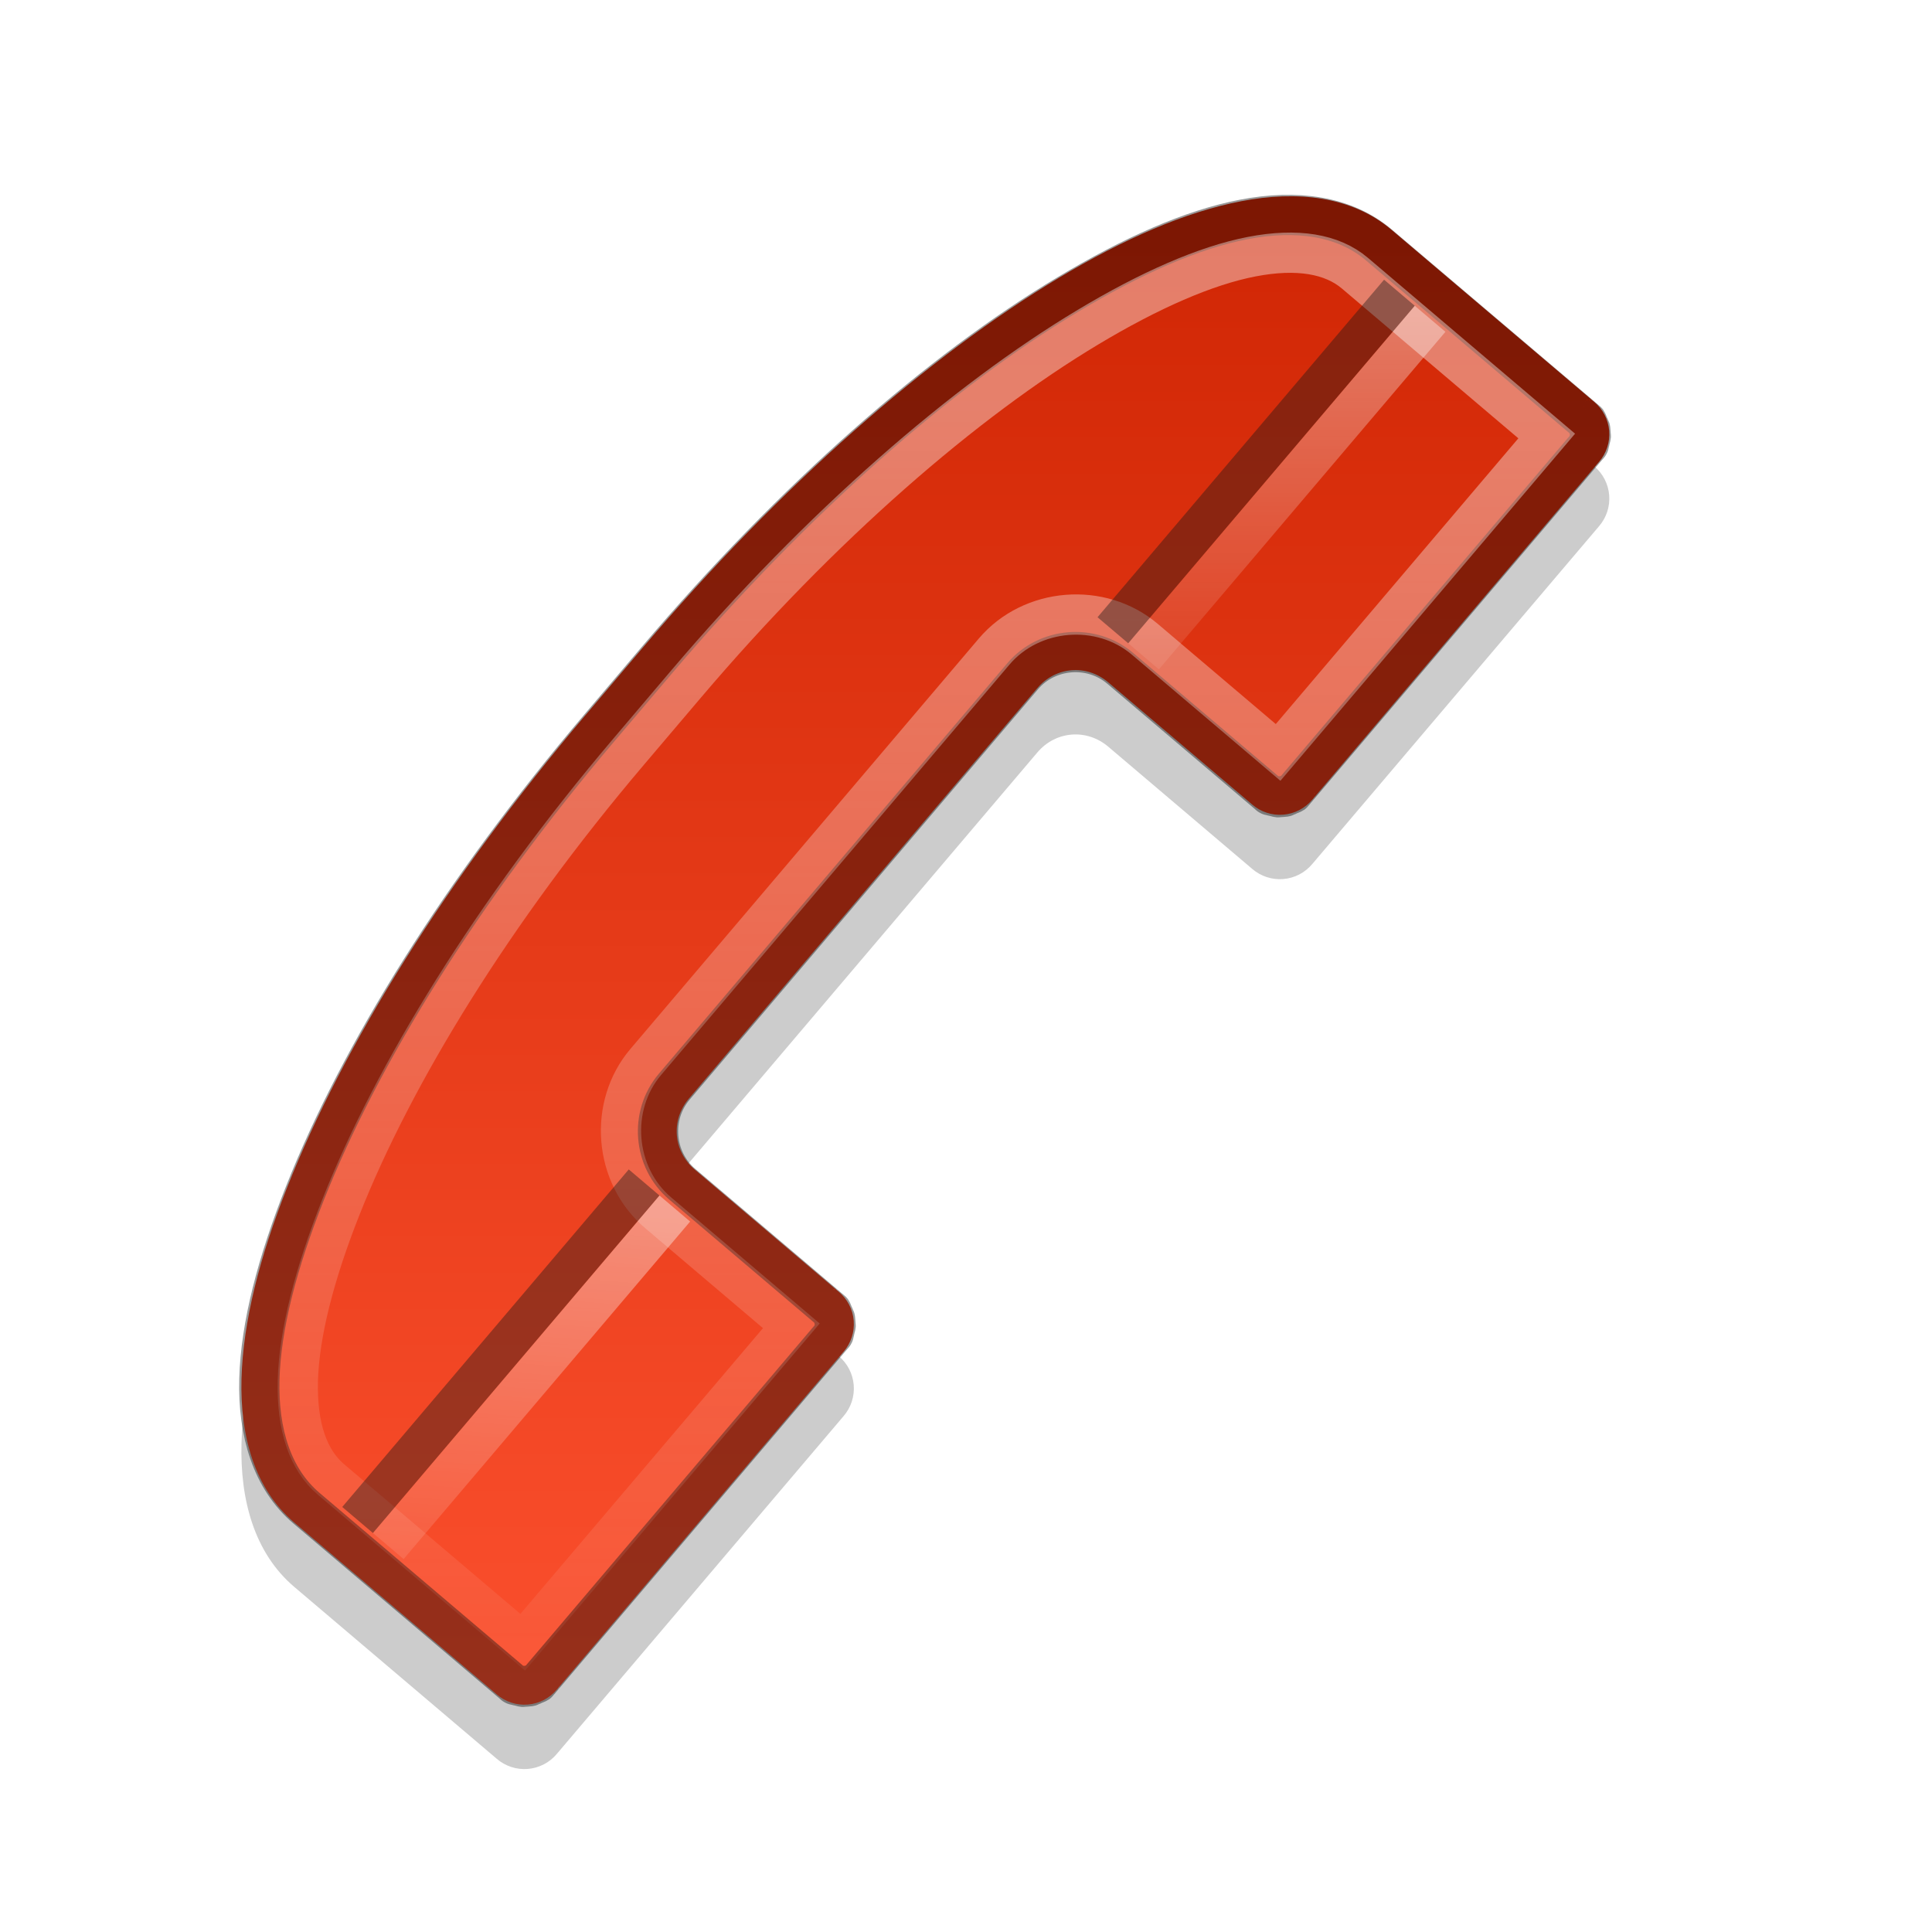
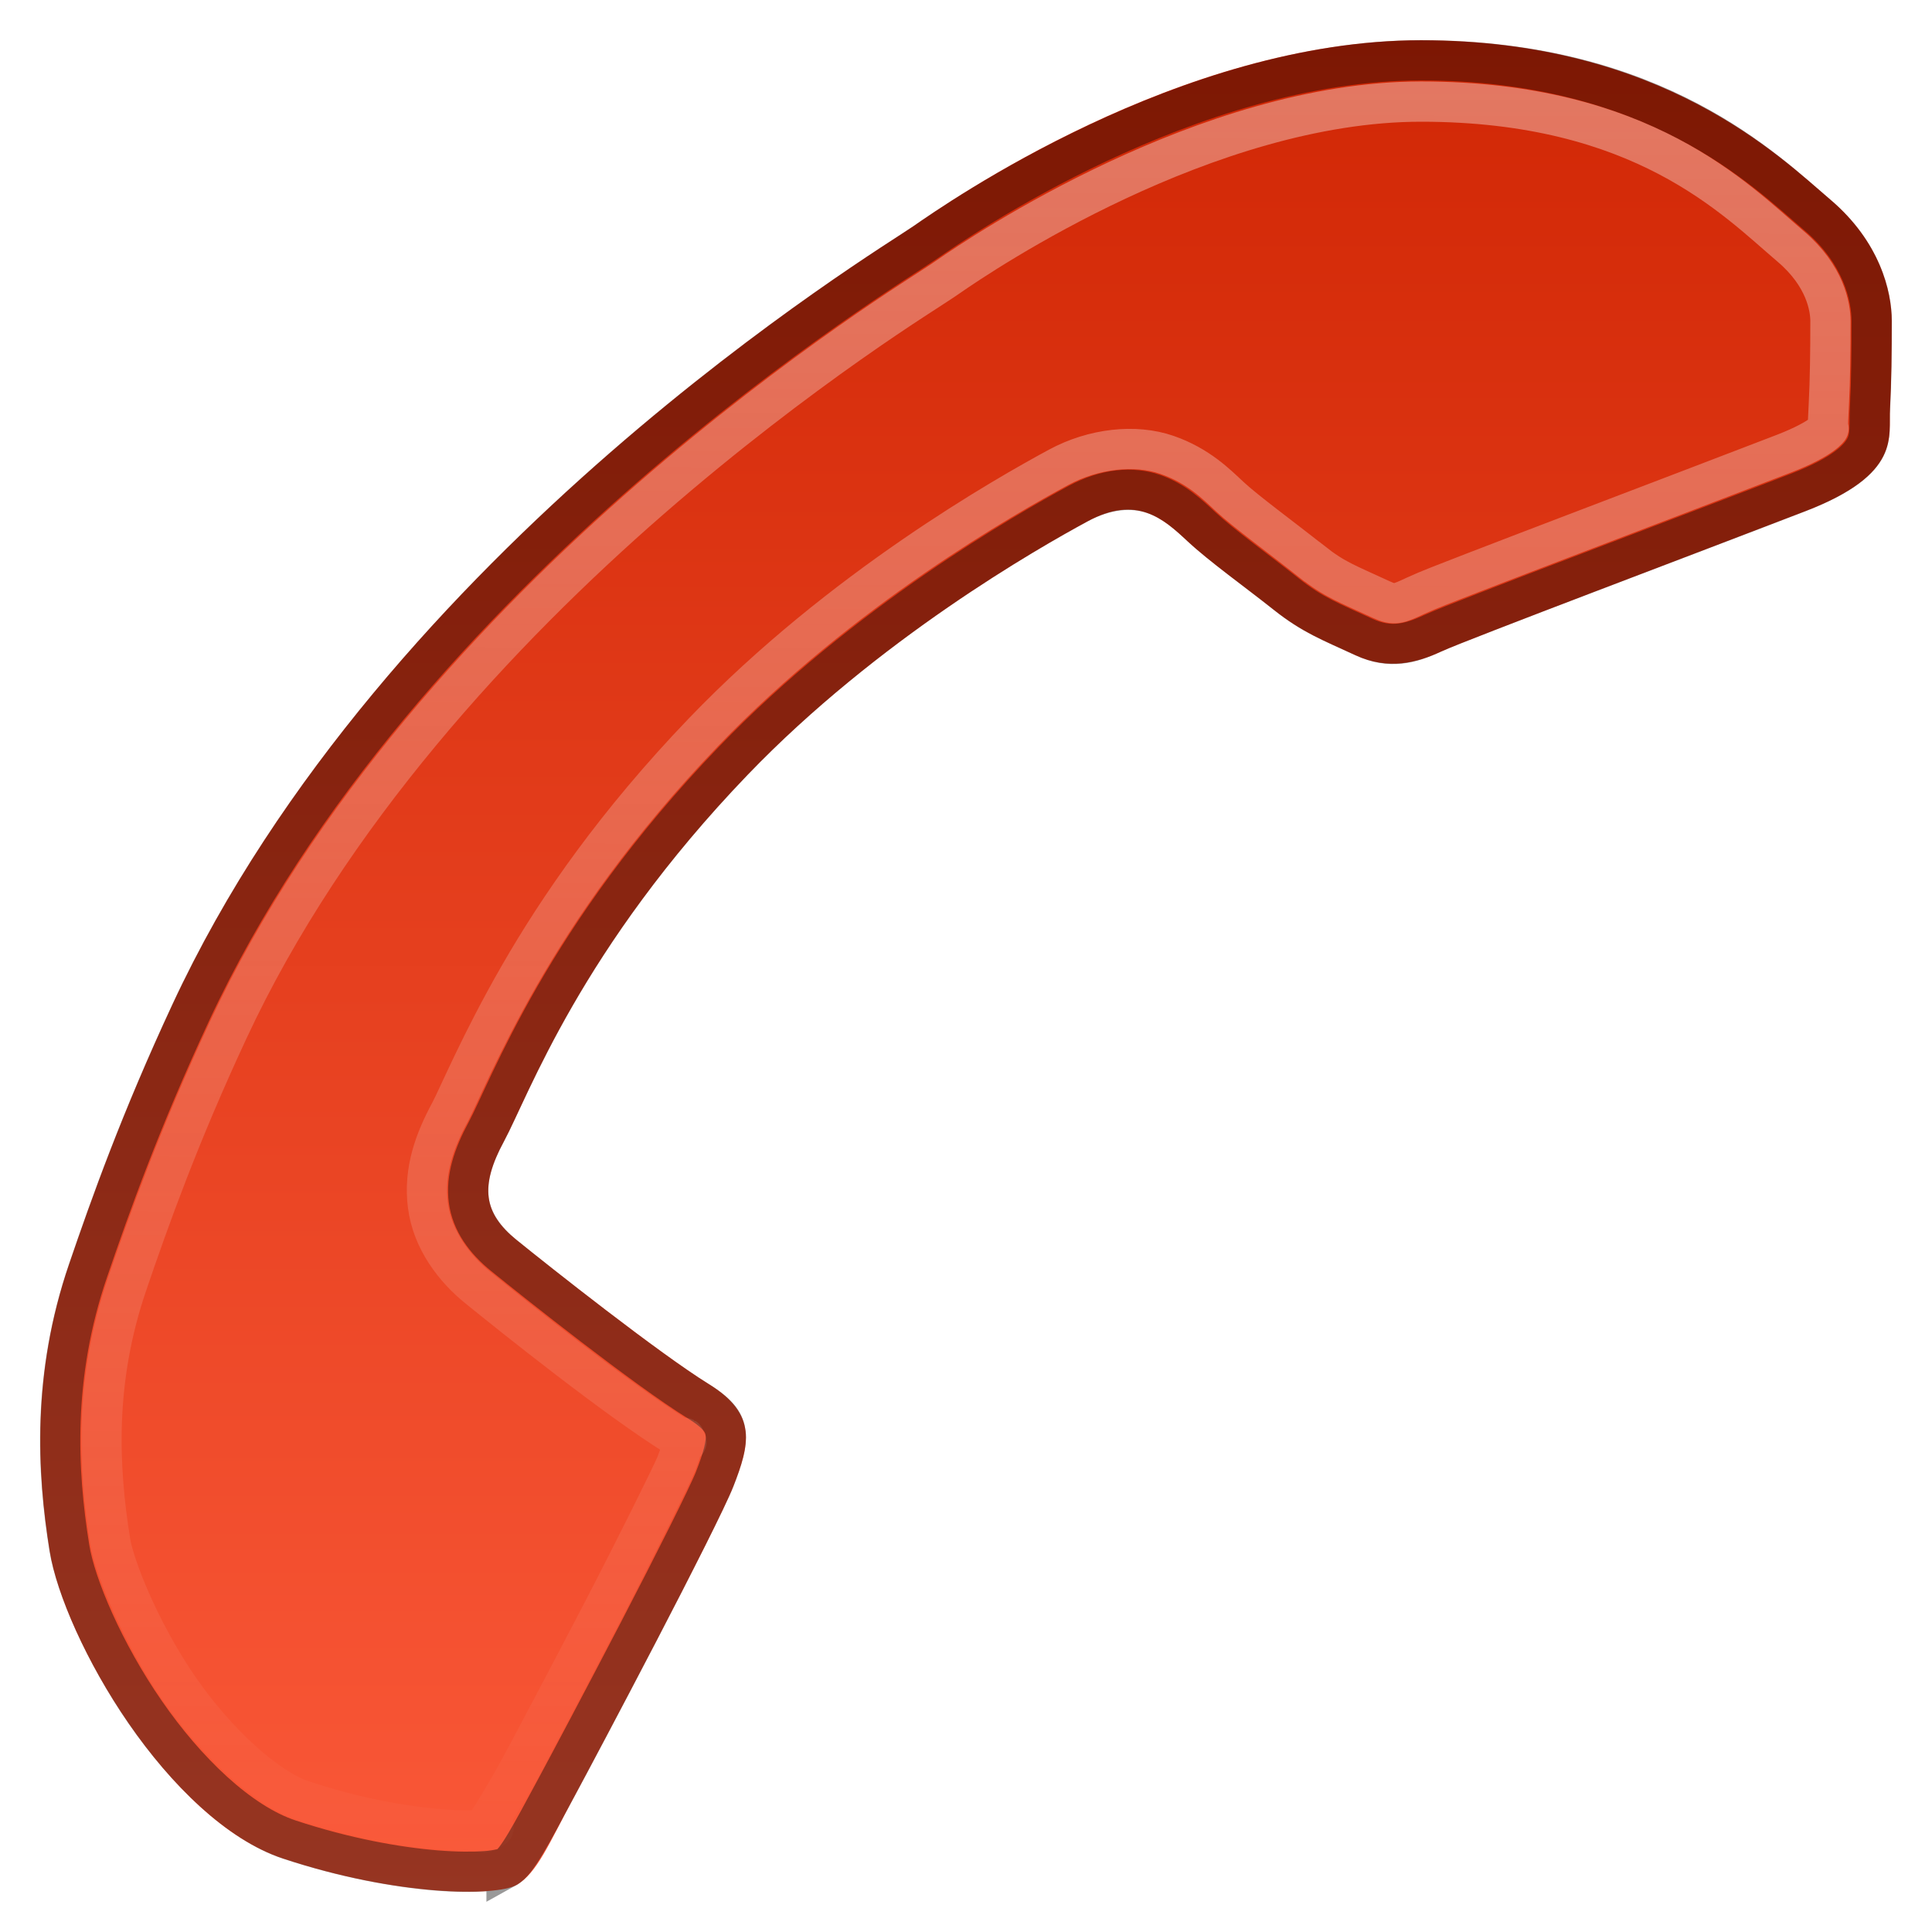
- <svg xmlns="http://www.w3.org/2000/svg" xmlns:xlink="http://www.w3.org/1999/xlink" id="svg2" version="1.1" viewBox="0 0 48 48">
+ <svg xmlns="http://www.w3.org/2000/svg" xmlns:xlink="http://www.w3.org/1999/xlink" version="1.1" viewBox="0 0 48 48" id="svg2">
  <defs id="defs4">
-     <linearGradient gradientUnits="userSpaceOnUse" xlink:href="#3" y1="30.09" id="0" x1="-13.81" y2="37.09" x2="-23.606" />
-     <linearGradient gradientUnits="userSpaceOnUse" xlink:href="#3" y1="27.401" id="1" x1="14.08" y2="35.17" x2="4.93" />
-     <linearGradient gradientUnits="userSpaceOnUse" y1="5" id="2" y2="42" x2="0">
-       <stop id="stop9" stop-color="#d02604" />
-       <stop id="stop11" stop-color="#fb4f2d" offset="1" />
+     <linearGradient id="linearGradient4220">
+       <stop id="stop4222" offset="0" style="stop-color:#d02604;stop-opacity:1" />
+       <stop id="stop4224" offset="1" style="stop-color:#fb5939;stop-opacity:1" />
    </linearGradient>
-     <linearGradient id="3">
-       <stop id="stop14" stop-color="#fff" />
-       <stop stop-opacity="0" id="stop16" stop-color="#fff" offset="1" />
+     <linearGradient id="linearGradient4167">
+       <stop id="stop4169" offset="0" style="stop-color:#ffffff;stop-opacity:1;" />
+       <stop id="stop4171" offset="1" style="stop-color:#ffffff;stop-opacity:0;" />
    </linearGradient>
-     <linearGradient gradientUnits="userSpaceOnUse" xlink:href="#3" y1="10.76" id="4" x1="19.421" y2="34.06" x2="-8.02" />
+     <linearGradient gradientUnits="userSpaceOnUse" y2="-1e-06" x2="48" y1="-0.088" x1="-1.681" id="linearGradient4173" xlink:href="#linearGradient4167" />
+     <linearGradient gradientUnits="userSpaceOnUse" y2="47" x2="48" y1="47" x1="1.4273415e-06" id="linearGradient4226" xlink:href="#linearGradient4220" />
  </defs>
-   <path opacity="0.2" d="m 14.541 19.371 c -3.45 4.064 -6.012 8.206 -7.401 11.712 -0.694 1.753 -1.102 3.36 -1.14 4.771 -0.038 1.411 0.319 2.73 1.312 3.573 l 5.027 4.267 a 1.05 1.05 0 0 0 1.498 -0.122 l 7.119 -8.386 a 1.05 1.05 0 0 0 -0.122 -1.498 l -3.574 -3.034 c -0.537 -0.455 -0.599 -1.225 -0.144 -1.762 l 8.656 -10.197 c 0.455 -0.537 1.225 -0.599 1.762 -0.144 l 3.574 3.034 a 1.05 1.05 0 0 0 1.498 -0.122 l 7.119 -8.386 a 1.05 1.05 0 0 0 -0.122 -1.498 l -5.027 -4.267 c -0.993 -0.843 -2.353 -0.981 -3.739 -0.714 -1.386 0.267 -2.905 0.93 -4.523 1.899 -3.235 1.94 -6.905 5.141 -10.355 9.205 l -1.416 1.668 z" id="path19" />
-   <path d="m 14.541 17.772 c -3.45 4.064 -6.012 8.206 -7.401 11.712 -0.694 1.753 -1.102 3.36 -1.14 4.771 -0.038 1.411 0.319 2.73 1.312 3.573 l 5.027 4.267 a 1.05 1.05 0 0 0 1.498 -0.122 l 7.119 -8.386 a 1.05 1.05 0 0 0 -0.122 -1.498 l -3.574 -3.034 c -0.537 -0.455 -0.599 -1.225 -0.144 -1.762 l 8.656 -10.197 c 0.455 -0.537 1.225 -0.599 1.762 -0.144 l 3.574 3.034 a 1.05 1.05 0 0 0 1.498 -0.122 l 7.119 -8.386 a 1.05 1.05 0 0 0 -0.122 -1.498 l -5.027 -4.267 c -0.993 -0.843 -2.353 -0.981 -3.739 -0.714 -1.386 0.267 -2.905 0.93 -4.523 1.899 -3.235 1.94 -6.905 5.141 -10.355 9.205 l -1.416 1.668 z" id="path21" fill="url(#2)" />
-   <g transform="matrix(0.64716 -0.76235 0.76235 0.64716 -20.771 17.842)" id="g23" fill="none">
-     <path stroke="#000" opacity="0.4" d="m 22.906,27.344 c -5.29,0 -10.056,0.718 -13.562,1.906 -1.754,0.594 -3.211,1.29 -4.25,2.125 -1.035,0.831 -1.688,1.846 -1.688,2.969 l 0,6.594 c -2.969e-4,0.025 -9.487e-4,0.006 0,0.031 9.487e-4,0.025 -0.002,0.006 0,0.031 0.002,0.025 -0.003,0.006 0,0.031 0.003,0.025 -0.005,0.007 0,0.031 0.005,0.025 -0.006,0.007 0,0.031 0.006,0.024 -0.007,0.007 0,0.031 0.007,0.024 0.023,0.008 0.031,0.031 0.008,0.024 -0.009,0.008 0,0.031 0.011,0.023 0.02,0.009 0.031,0.031 0.012,0.022 -0.013,0.01 0,0.031 0.013,0.021 0.017,0.01 0.031,0.031 0.014,0.021 -0.015,0.011 0,0.031 0.015,0.02 0.015,-0.019 0.031,0 0.016,0.019 -0.017,0.013 0,0.031 0.017,0.019 0.014,0.014 0.031,0.031 0.018,0.018 0.013,0.014 0.031,0.031 0.019,0.017 0.012,-0.016 0.031,0 0.019,0.016 -0.02,0.016 0,0.031 0.02,0.015 0.01,-0.014 0.031,0 0.021,0.014 0.01,0.018 0.031,0.031 0.021,0.013 0.009,-0.012 0.031,0 0.022,0.012 0.009,0.021 0.031,0.031 0.023,0.009 0.008,-0.008 0.031,0 0.024,0.008 0.007,0.024 0.031,0.031 0.024,0.007 0.007,-0.006 0.031,0 0.024,0.006 0.007,-0.005 0.031,0 0.025,0.005 0.006,-0.003 0.031,0 0.025,0.003 0.006,-0.002 0.031,0 0.025,0.002 0.006,-9.49e-4 0.031,0 0.025,9.49e-4 0.006,2.97e-4 0.031,0 l 11,0 c 0.025,2.97e-4 0.006,9.49e-4 0.031,0 0.025,-9.49e-4 0.006,0.002 0.031,0 0.025,-0.002 0.006,0.003 0.031,0 0.025,-0.003 0.007,0.005 0.031,0 0.025,-0.005 0.007,0.006 0.031,0 0.024,-0.006 0.007,0.007 0.031,0 0.024,-0.007 0.008,-0.023 0.031,-0.031 0.024,-0.008 0.008,0.009 0.031,0 0.023,-0.011 0.009,-0.02 0.031,-0.031 0.022,-0.012 0.01,0.013 0.031,0 0.021,-0.013 0.01,-0.017 0.031,-0.031 0.021,-0.014 0.011,0.015 0.031,0 0.02,-0.015 -0.019,-0.015 0,-0.031 0.019,-0.016 0.013,0.017 0.031,0 0.019,-0.017 0.014,-0.014 0.031,-0.031 0.018,-0.018 0.014,-0.013 0.031,-0.031 0.017,-0.019 -0.016,-0.012 0,-0.031 0.016,-0.019 0.016,0.02 0.031,0 0.015,-0.02 -0.014,-0.01 0,-0.031 0.014,-0.021 0.018,-0.01 0.031,-0.031 0.013,-0.021 -0.012,-0.009 0,-0.031 0.012,-0.022 0.021,-0.009 0.031,-0.031 0.009,-0.023 -0.008,-0.008 0,-0.031 0.008,-0.024 0.024,-0.007 0.031,-0.031 0.007,-0.024 -0.006,-0.007 0,-0.031 0.006,-0.024 -0.005,-0.007 0,-0.031 0.005,-0.025 -0.003,-0.006 0,-0.031 0.003,-0.025 -0.002,-0.006 0,-0.031 0.002,-0.025 -9.49e-4,-0.006 0,-0.031 9.49e-4,-0.025 2.97e-4,-0.006 0,-0.031 l 0,-4.688 c 0,-0.939 0.779,-1.719 1.719,-1.719 l 13.375,0 c 0.939,0 1.719,0.779 1.719,1.719 l 0,4.688 c -2.97e-4,0.025 -9.49e-4,0.006 0,0.031 9.49e-4,0.025 -0.002,0.006 0,0.031 0.002,0.025 -0.003,0.006 0,0.031 0.003,0.025 -0.005,0.007 0,0.031 0.005,0.025 -0.006,0.007 0,0.031 0.006,0.024 -0.007,0.007 0,0.031 0.007,0.024 0.023,0.008 0.031,0.031 0.008,0.024 -0.009,0.008 0,0.031 0.011,0.023 0.02,0.009 0.031,0.031 0.012,0.022 -0.013,0.01 0,0.031 0.013,0.021 0.017,0.01 0.031,0.031 0.014,0.021 -0.015,0.011 0,0.031 0.015,0.02 0.015,-0.019 0.031,0 0.016,0.019 -0.017,0.013 0,0.031 0.017,0.019 0.014,0.014 0.031,0.031 0.018,0.018 0.013,0.014 0.031,0.031 0.019,0.017 0.012,-0.016 0.031,0 0.019,0.016 -0.02,0.016 0,0.031 0.02,0.015 0.01,-0.014 0.031,0 0.021,0.014 0.01,0.018 0.031,0.031 0.021,0.013 0.009,-0.012 0.031,0 0.022,0.012 0.009,0.021 0.031,0.031 0.023,0.009 0.008,-0.008 0.031,0 0.024,0.008 0.007,0.024 0.031,0.031 0.024,0.007 0.007,-0.006 0.031,0 0.024,0.006 0.007,-0.005 0.031,0 0.025,0.005 0.006,-0.003 0.031,0 0.025,0.003 0.006,-0.002 0.031,0 0.025,0.002 0.006,-9.49e-4 0.031,0 0.025,9.49e-4 0.006,2.97e-4 0.031,0 l 11,0 c 0.025,2.97e-4 0.006,9.49e-4 0.031,0 0.025,-9.49e-4 0.006,0.002 0.031,0 0.025,-0.002 0.006,0.003 0.031,0 0.025,-0.003 0.007,0.005 0.031,0 0.025,-0.005 0.007,0.006 0.031,0 0.024,-0.006 0.007,0.007 0.031,0 0.024,-0.007 0.008,-0.023 0.031,-0.031 0.024,-0.008 0.008,0.009 0.031,0 0.023,-0.011 0.009,-0.02 0.031,-0.031 0.022,-0.012 0.01,0.013 0.031,0 0.021,-0.013 0.01,-0.017 0.031,-0.031 0.021,-0.014 0.011,0.015 0.031,0 0.02,-0.015 -0.019,-0.015 0,-0.031 0.019,-0.016 0.013,0.017 0.031,0 0.019,-0.017 0.014,-0.014 0.031,-0.031 0.018,-0.018 0.014,-0.013 0.031,-0.031 0.017,-0.019 -0.016,-0.012 0,-0.031 0.016,-0.019 0.016,0.02 0.031,0 0.015,-0.02 -0.014,-0.01 0,-0.031 0.014,-0.021 0.018,-0.01 0.031,-0.031 0.013,-0.021 -0.012,-0.009 0,-0.031 0.012,-0.022 0.021,-0.009 0.031,-0.031 0.009,-0.023 -0.008,-0.008 0,-0.031 0.008,-0.024 0.024,-0.007 0.031,-0.031 0.007,-0.024 -0.006,-0.007 0,-0.031 0.006,-0.024 -0.005,-0.007 0,-0.031 0.005,-0.025 -0.003,-0.006 0,-0.031 0.003,-0.025 -0.002,-0.006 0,-0.031 0.002,-0.025 -9.49e-4,-0.006 0,-0.031 9.49e-4,-0.025 2.97e-4,-0.006 0,-0.031 l 0,-6.594 c 0,-1.122 -0.653,-2.138 -1.688,-2.969 -1.039,-0.835 -2.496,-1.531 -4.25,-2.125 C 35.15,28.062 30.383,27.344 25.094,27.344 l -2.188,0 z" id="path25" />
-     <path stroke="url(#4)" opacity="0.4" d="m 22.906,28.281 c -5.203,0 -9.881,0.733 -13.25,1.875 C 7.971,30.727 6.599,31.393 5.687,32.125 4.791,32.845 4.344,33.601 4.344,34.344 l 0,6.25 10.312,0 0,-4.344 c 0,-1.435 1.222,-2.656 2.656,-2.656 l 13.375,0 c 1.435,0 2.656,1.222 2.656,2.656 l 0,4.344 10.312,0 0,-6.25 c 0,-0.743 -0.447,-1.499 -1.344,-2.219 -0.911,-0.732 -2.283,-1.398 -3.969,-1.969 -3.369,-1.142 -8.047,-1.875 -13.25,-1.875 l -2.188,0 z" id="path27" />
-   </g>
-   <path transform="matrix(0.64716 -0.76235 0.76235 0.64716 0 0)" opacity="0.4" d="M -23.04,31.712 H-12.04 V32.712 H-23.04 z" id="path29" fill="url(#0)" />
-   <path transform="matrix(0.64716 -0.76235 0.76235 0.64716 0 0)" opacity="0.4" d="M 5.956,31.712 H16.956 V32.712 H5.956 z" id="path31" fill="url(#1)" />
-   <g transform="matrix(0.64716 -0.76235 0.76235 0.64716 0 0)" id="g33" fill="#171717">
-     <path opacity="0.4" d="m -23.04,30.712 11,0 0,1 -11,0 z" id="path35" />
-     <path opacity="0.4" d="m 5.956,30.712 11,0 0,1 -11,0 z" id="path37" />
+   <g transform="matrix(0,1,-1,0,48,-1.4273415e-6)" id="g4247">
+     <path id="path4190" d="m 44.666,33.748 c -1.132,-0.61 -6.696,-3.559 -7.734,-3.966 -1.037,-0.407 -1.792,-0.61 -2.546,0.61 -0.755,1.22 -2.924,3.967 -3.584,4.78 -0.66,0.813 -1.32,0.916 -2.452,0.305 -1.132,-0.61 -4.779,-1.897 -9.101,-6.051 -3.364,-3.233 -5.636,-7.225 -6.296,-8.445 -0.66,-1.22 -0.071,-1.88 0.496,-2.488 0.509,-0.546 1.132,-1.424 1.698,-2.136 0.566,-0.712 0.755,-1.22 1.132,-2.034 0.377,-0.814 0.189,-1.526 -0.095,-2.136 C 15.901,11.578 13.638,5.577 12.695,3.135 11.776,0.759 10.843,1.081 10.148,1.043 c -0.659,-0.035 -1.415,-0.043 -2.169,-0.043 -0.755,0 -1.981,0.305 -3.018,1.525 -1.037,1.22 -3.961,4.17 -3.961,10.17 0,6.001 4.055,11.798 4.621,12.611 0.566,0.814 7.98,13.127 19.334,18.408 2.7,1.256 4.808,2.006 6.452,2.568 2.711,0.928 5.178,0.797 7.128,0.483 2.174,-0.35 6.696,-2.949 7.639,-5.796 0.943,-2.848 0.943,-5.289 0.66,-5.797 -0.283,-0.509 -1.037,-0.814 -2.169,-1.424" style="fill:url(#linearGradient4226);fill-opacity:1;fill-rule:evenodd;stroke:none" />
+     <path style="opacity:0.4;fill:none;fill-opacity:1;fill-rule:evenodd;stroke:#000000" id="path4163" d="m 7.979,1.498 c -0.62,0 -1.7,0.245 -2.639,1.35 -1.08,1.271 -3.842,4.009 -3.842,9.848 0,5.777 3.962,11.509 4.531,12.328 0.186,0.268 0.718,1.134 1.662,2.475 0.945,1.341 2.268,3.108 3.926,5.012 3.316,3.808 7.967,8.158 13.547,10.754 2.679,1.246 4.766,1.989 6.404,2.549 2.61,0.893 4.982,0.77 6.889,0.463 0.95,-0.153 2.609,-0.866 4.078,-1.881 1.47,-1.014 2.757,-2.341 3.168,-3.582 0.458,-1.384 0.688,-2.672 0.768,-3.66 0.04,-0.494 0.04,-0.913 0.018,-1.225 -0.023,-0.311 -0.097,-0.534 -0.086,-0.514 a 0.497,0.497 0 0 1 -0.002,0 C 46.259,35.16 45.582,34.807 44.43,34.186 43.869,33.883 42.193,32.992 40.533,32.129 38.873,31.266 37.17,30.409 36.75,30.244 c -0.507,-0.199 -0.886,-0.304 -1.135,-0.273 -0.249,0.031 -0.473,0.147 -0.805,0.684 -0.803,1.299 -2.952,4.005 -3.621,4.83 -0.375,0.462 -0.828,0.796 -1.371,0.867 -0.543,0.071 -1.093,-0.107 -1.705,-0.438 -0.498,-0.269 -1.743,-0.769 -3.365,-1.703 -1.622,-0.934 -3.649,-2.318 -5.842,-4.426 -3.431,-3.297 -5.719,-7.327 -6.391,-8.568 -0.377,-0.698 -0.424,-1.352 -0.244,-1.873 0.18,-0.521 0.529,-0.885 0.814,-1.191 0.466,-0.5 1.093,-1.375 1.672,-2.104 0.528,-0.664 0.687,-1.106 1.07,-1.934 0.304,-0.656 0.161,-1.166 -0.096,-1.719 C 15.637,12.191 15.455,11.727 15.188,11.039 14.92,10.351 14.582,9.467 14.223,8.525 13.504,6.643 12.703,4.532 12.232,3.314 11.796,2.186 11.398,1.799 11.113,1.654 10.828,1.51 10.557,1.563 10.121,1.539 9.478,1.505 8.729,1.498 7.979,1.498 Z" />
+     <path d="m 7.979,2.523 c -0.344,0 -1.122,0.124 -1.857,0.988 -1.168,1.374 -3.598,3.678 -3.598,9.184 0,5.314 3.771,10.911 4.348,11.74 a 1.524,1.524 0 0 1 0.002,0.002 c 0.279,0.402 0.727,1.15 1.656,2.469 0.929,1.318 2.234,3.058 3.863,4.93 3.258,3.742 7.824,7.995 13.205,10.498 2.635,1.226 4.675,1.951 6.303,2.508 a 1.524,1.524 0 0 1 0.002,0 c 2.402,0.822 4.574,0.712 6.391,0.42 0.666,-0.107 2.294,-0.769 3.658,-1.711 1.365,-0.942 2.491,-2.195 2.777,-3.061 0.431,-1.301 0.646,-2.517 0.719,-3.42 0.036,-0.451 0.035,-0.826 0.018,-1.068 -0.018,-0.242 -0.142,-0.415 0.039,-0.09 0.152,0.273 -0.366,-0.178 -1.561,-0.822 -0.55,-0.297 -2.229,-1.189 -3.883,-2.049 -1.654,-0.86 -3.469,-1.757 -3.686,-1.842 -0.482,-0.189 -0.723,-0.2 -0.635,-0.211 0.088,-0.011 0.182,-0.18 -0.057,0.205 -0.904,1.462 -3.009,4.092 -3.697,4.939 -0.467,0.576 -1.173,1.124 -2.035,1.236 -0.862,0.112 -1.618,-0.17 -2.324,-0.551 -0.358,-0.193 -1.709,-0.751 -3.391,-1.719 -1.682,-0.968 -3.784,-2.404 -6.043,-4.574 -3.569,-3.429 -5.885,-7.536 -6.58,-8.82 -0.475,-0.878 -0.583,-1.91 -0.312,-2.695 0.271,-0.786 0.742,-1.244 1.033,-1.557 0.377,-0.404 1.013,-1.28 1.619,-2.043 a 1.524,1.524 0 0 1 0,-0.002 c 0.449,-0.565 0.546,-0.868 0.943,-1.725 0.153,-0.329 0.106,-0.421 -0.096,-0.855 C 14.655,12.514 14.499,12.102 14.23,11.41 13.962,10.718 13.624,9.833 13.264,8.891 12.544,7.007 11.741,4.895 11.273,3.684 10.885,2.679 10.621,2.558 10.646,2.57 c 0.025,0.013 0.039,0.028 -0.58,-0.006 C 9.458,2.532 8.723,2.523 7.979,2.523 Z" id="path4165" style="opacity:0.4;fill:none;fill-opacity:1;fill-rule:evenodd;stroke:url(#linearGradient4173)" />
  </g>
</svg>
